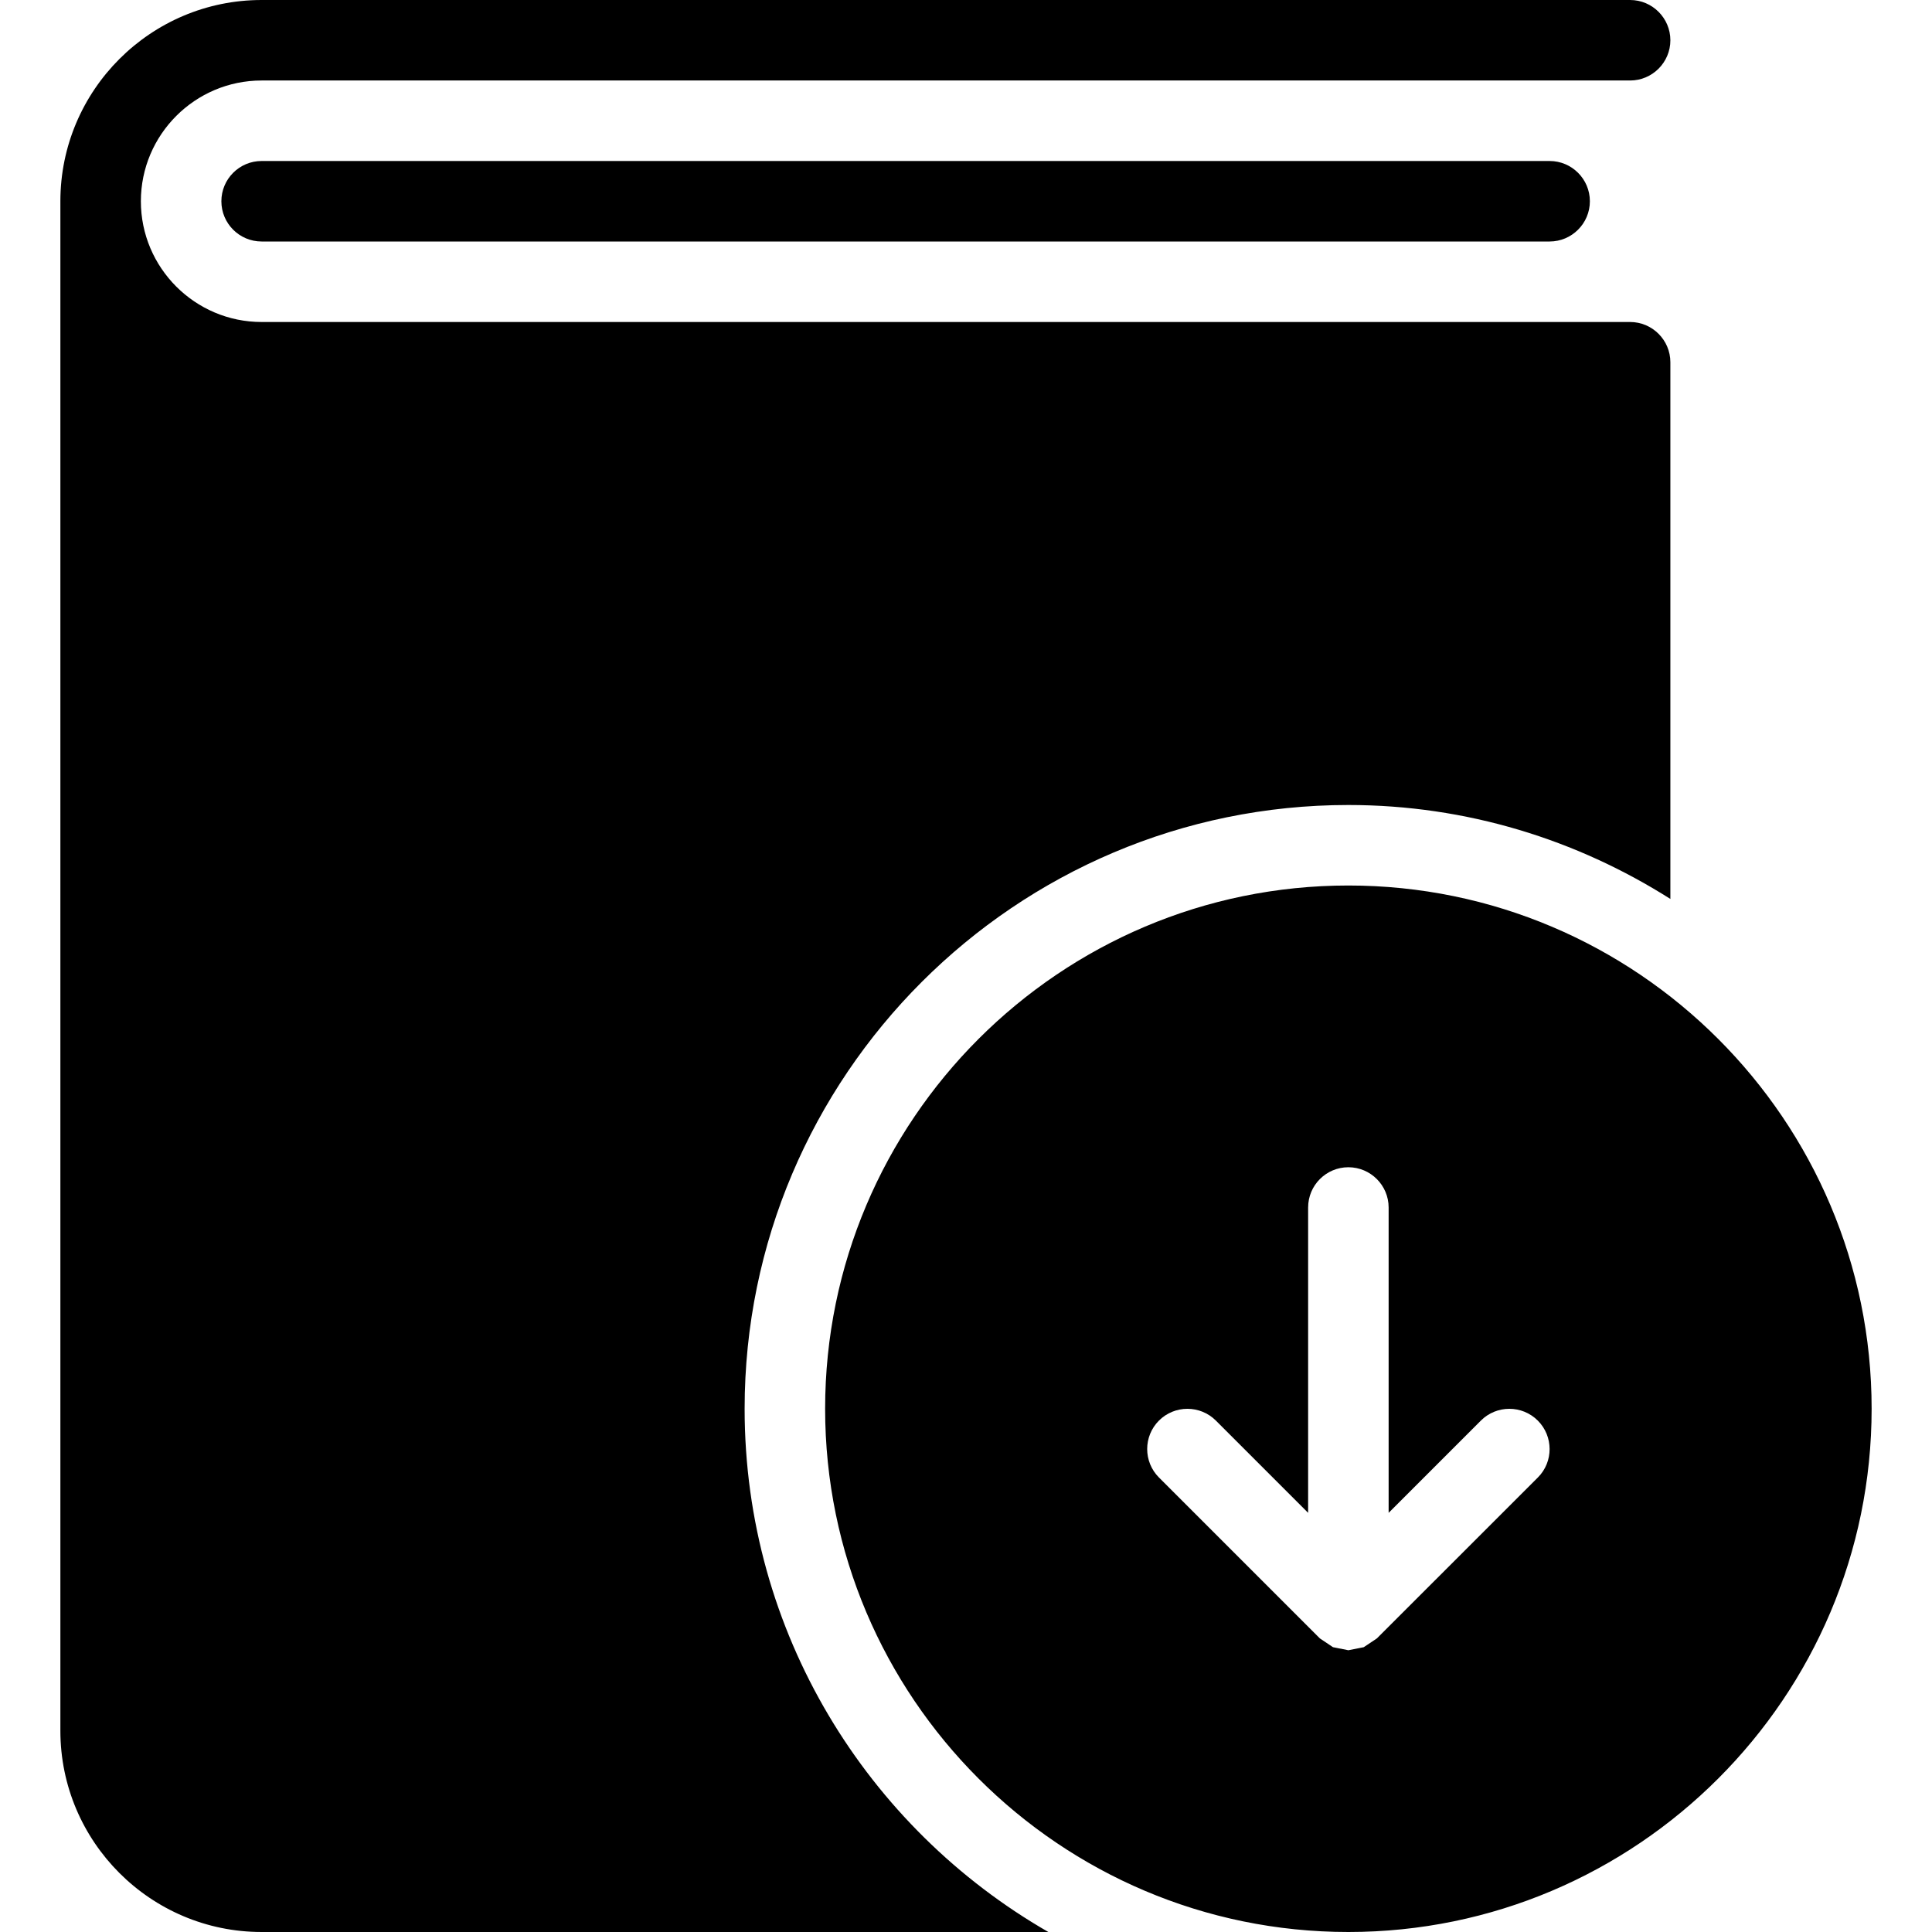
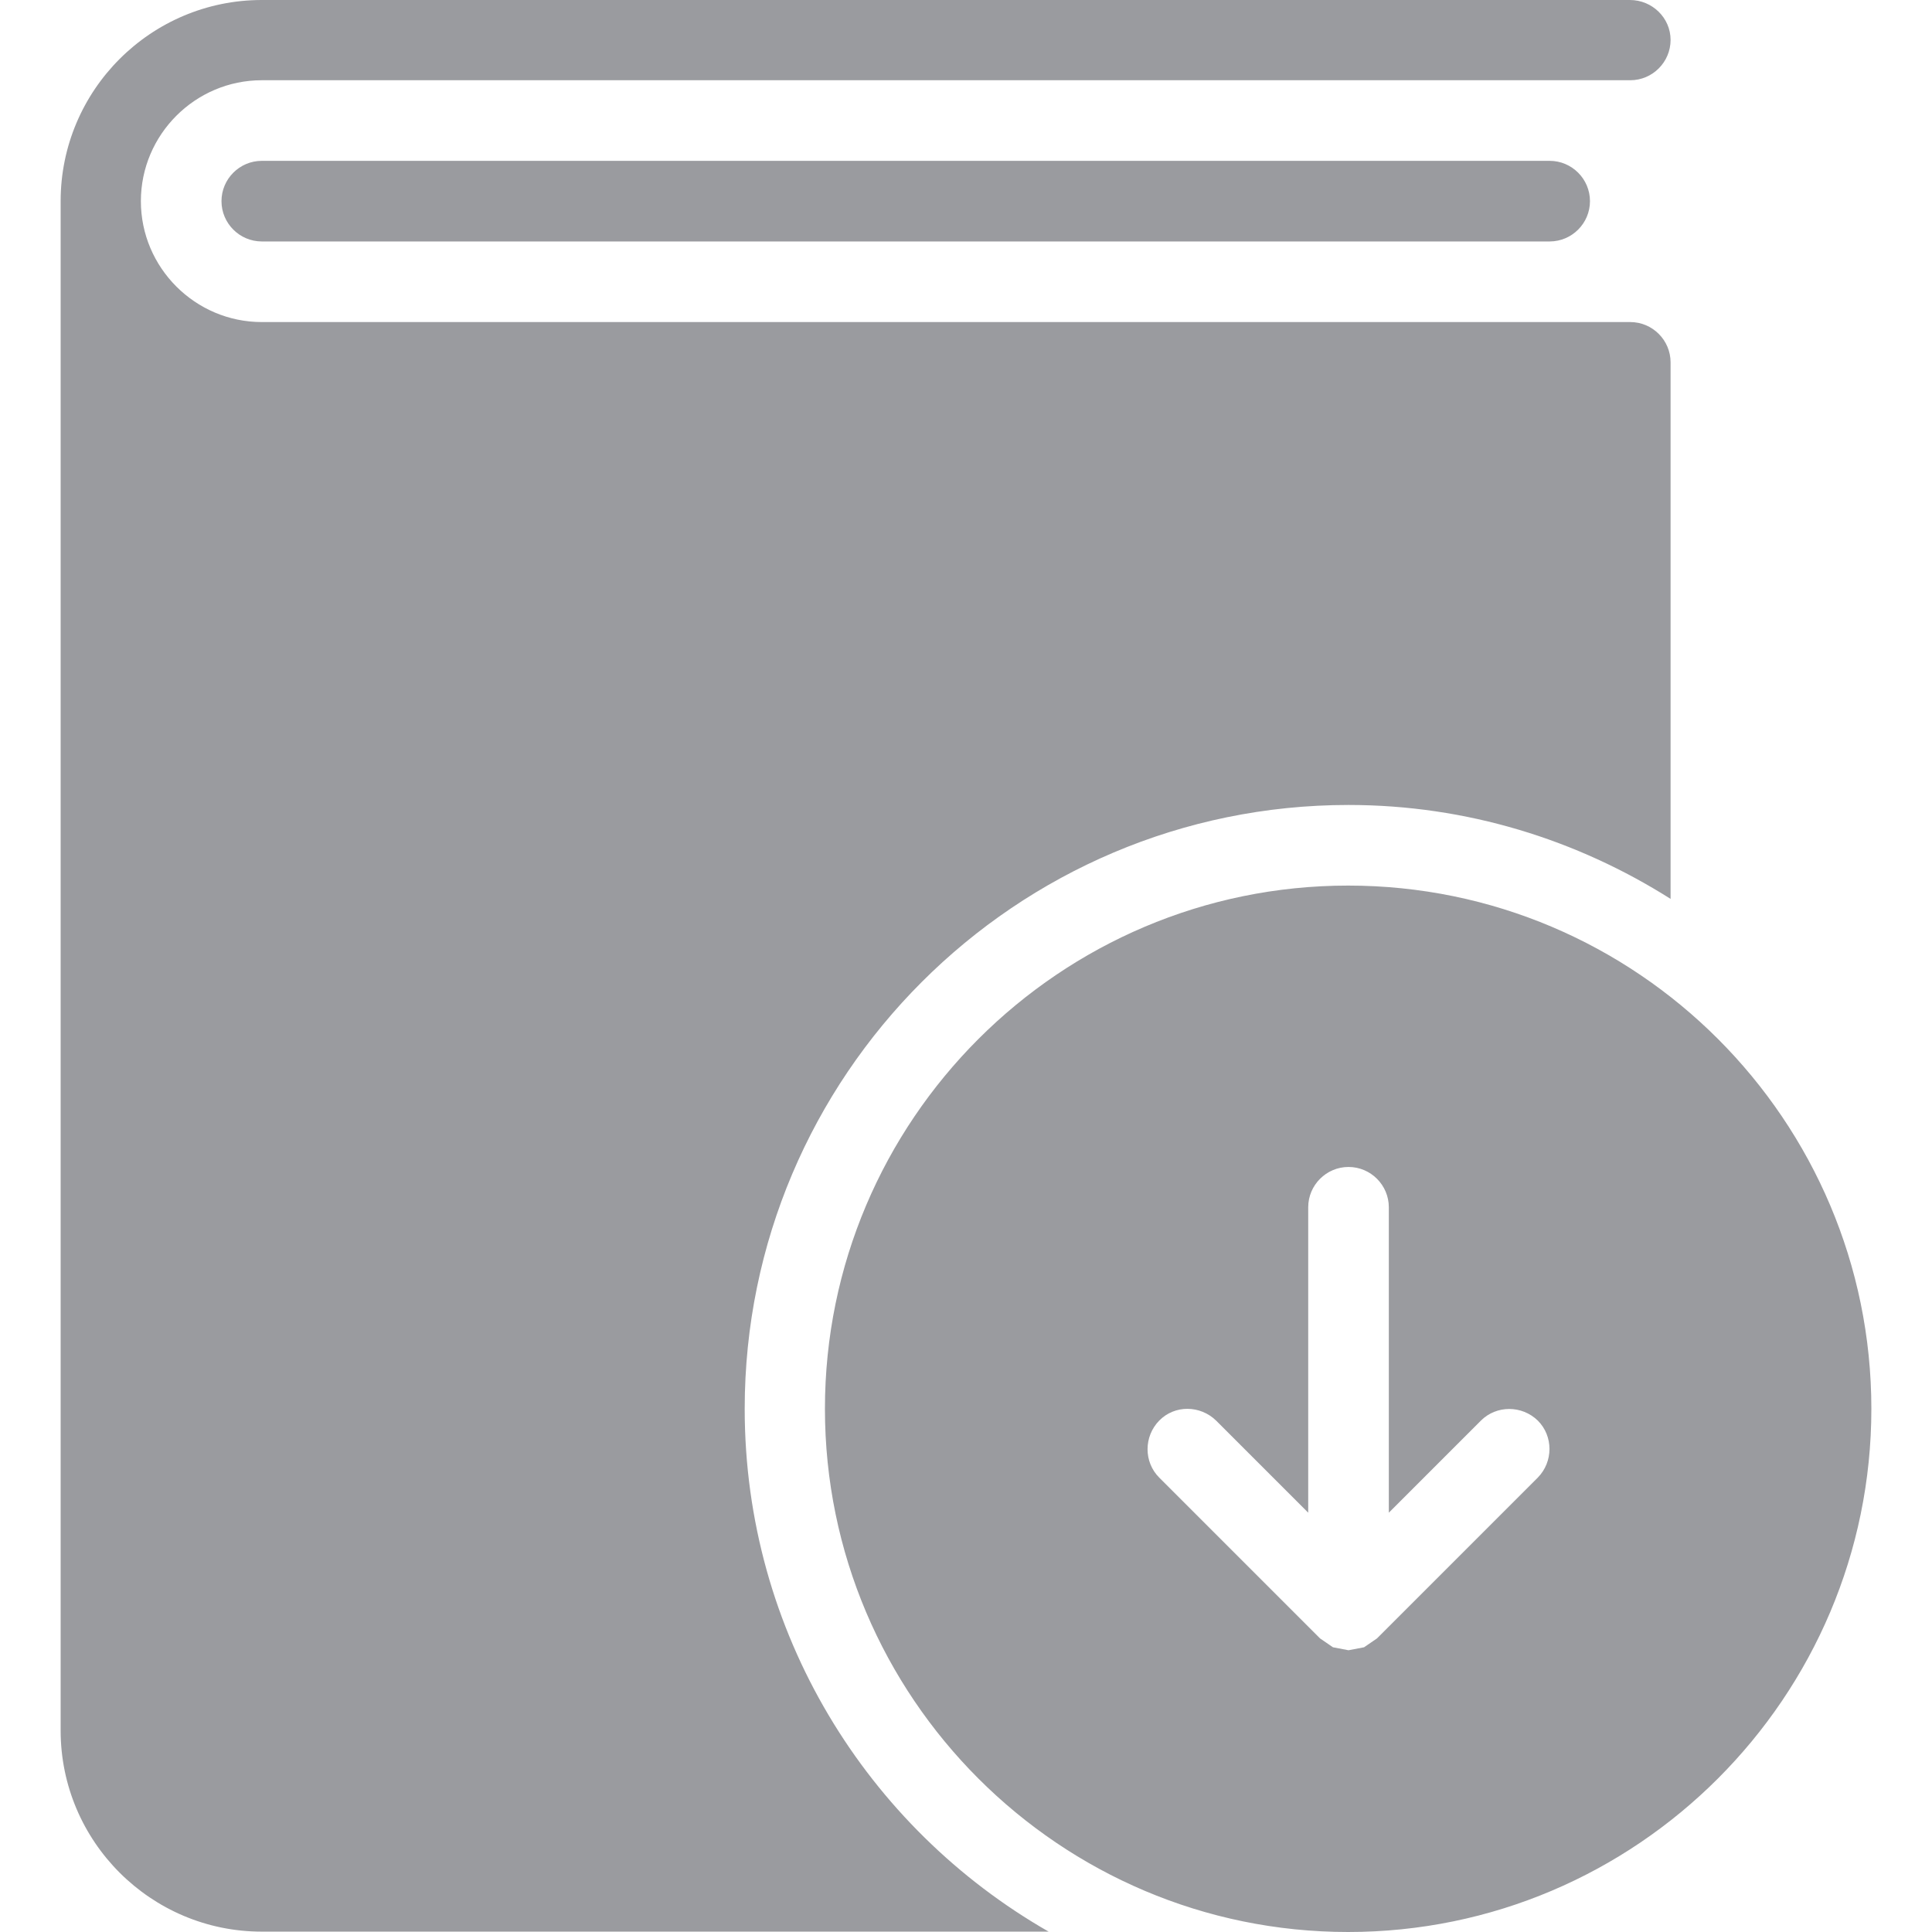
- <svg xmlns="http://www.w3.org/2000/svg" version="1.1" id="Capa_1" x="0px" y="0px" viewBox="0 0 522.462 522.462" style="enable-background:new 0 0 522.462 522.462;" xml:space="preserve">
+ <svg xmlns="http://www.w3.org/2000/svg" version="1.1" id="Capa_1" x="0px" y="0px" viewBox="0 0 522.5 522.5" style="enable-background:new 0 0 522.5 522.5;" xml:space="preserve">
+   <style type="text/css">
+ 	.st0{fill:#9A9B9F;}
+ </style>
  <g>
    <g>
-       <path d="M201.365,380.962c0-90.016,73.232-163.269,163.269-163.269c32.023,0,61.825,9.404,87.077,25.405V97.962    c0-6.008-4.898-10.885-10.885-10.885H70.75c-18.003,0-32.654-14.651-32.654-32.654S52.747,21.769,70.75,21.769h370.077    c5.987,0,10.885-4.876,10.885-10.885S446.813,0,440.827,0H70.75C40.73,0,16.327,24.425,16.327,54.423v413.615    c0,29.998,24.403,54.423,54.423,54.423h212.751C234.498,494.292,201.365,441.458,201.365,380.962z M364.635,239.462    c-78.021,0-141.5,63.479-141.5,141.5s63.479,141.5,141.5,141.5s141.5-63.479,141.5-141.5S442.656,239.462,364.635,239.462z     M415.879,399.552l-43.538,43.517l-3.548,2.373l-4.158,0.827l-4.158-0.827l-3.548-2.373l-43.517-43.517    c-4.245-4.245-4.245-11.146,0-15.391c4.245-4.245,11.146-4.245,15.391,0l24.948,24.948v-82.571    c0-6.008,4.876-10.885,10.885-10.885c5.987,0,10.885,4.876,10.885,10.885v82.571l24.948-24.948c4.245-4.245,11.146-4.245,15.391,0    C420.103,388.407,420.124,395.307,415.879,399.552z M70.75,43.538c-6.008,0-10.885,4.876-10.885,10.885    s4.876,10.885,10.885,10.885h348.308c5.987,0,10.885-4.876,10.885-10.885s-4.898-10.885-10.885-10.885H70.75z" />
+       <path class="st0" d="M201.4,381c0-90,73.2-163.3,163.3-163.3c32,0,61.8,9.4,87.1,25.4V98c0-6-4.9-10.9-10.9-10.9H70.8    c-18,0-32.7-14.7-32.7-32.7s14.7-32.7,32.7-32.7h370.1c6,0,10.9-4.9,10.9-10.9S446.8,0,440.8,0H70.8c-30,0-54.4,24.4-54.4,54.4    V468c0,30,24.4,54.4,54.4,54.4h212.8C234.5,494.3,201.4,441.5,201.4,381z M364.6,239.5c-78,0-141.5,63.5-141.5,141.5    s63.5,141.5,141.5,141.5S506.1,459,506.1,381S442.7,239.5,364.6,239.5z M415.9,399.6l-43.5,43.5l-3.5,2.4l-4.2,0.8l-4.2-0.8    l-3.5-2.4l-43.5-43.5c-4.2-4.2-4.2-11.1,0-15.4s11.1-4.2,15.4,0l24.9,24.9v-82.6c0-6,4.9-10.9,10.9-10.9c6,0,10.9,4.9,10.9,10.9    v82.6l24.9-24.9c4.2-4.2,11.1-4.2,15.4,0C420.1,388.4,420.1,395.3,415.9,399.6z M70.8,43.5c-6,0-10.9,4.9-10.9,10.9    s4.9,10.9,10.9,10.9h348.3c6,0,10.9-4.9,10.9-10.9s-4.9-10.9-10.9-10.9C419.1,43.5,70.8,43.5,70.8,43.5z" />
    </g>
  </g>
-   <g>
- </g>
-   <g>
- </g>
-   <g>
- </g>
-   <g>
- </g>
-   <g>
- </g>
-   <g>
- </g>
-   <g>
- </g>
-   <g>
- </g>
-   <g>
- </g>
-   <g>
- </g>
-   <g>
- </g>
-   <g>
- </g>
-   <g>
- </g>
-   <g>
- </g>
-   <g>
- </g>
</svg>
